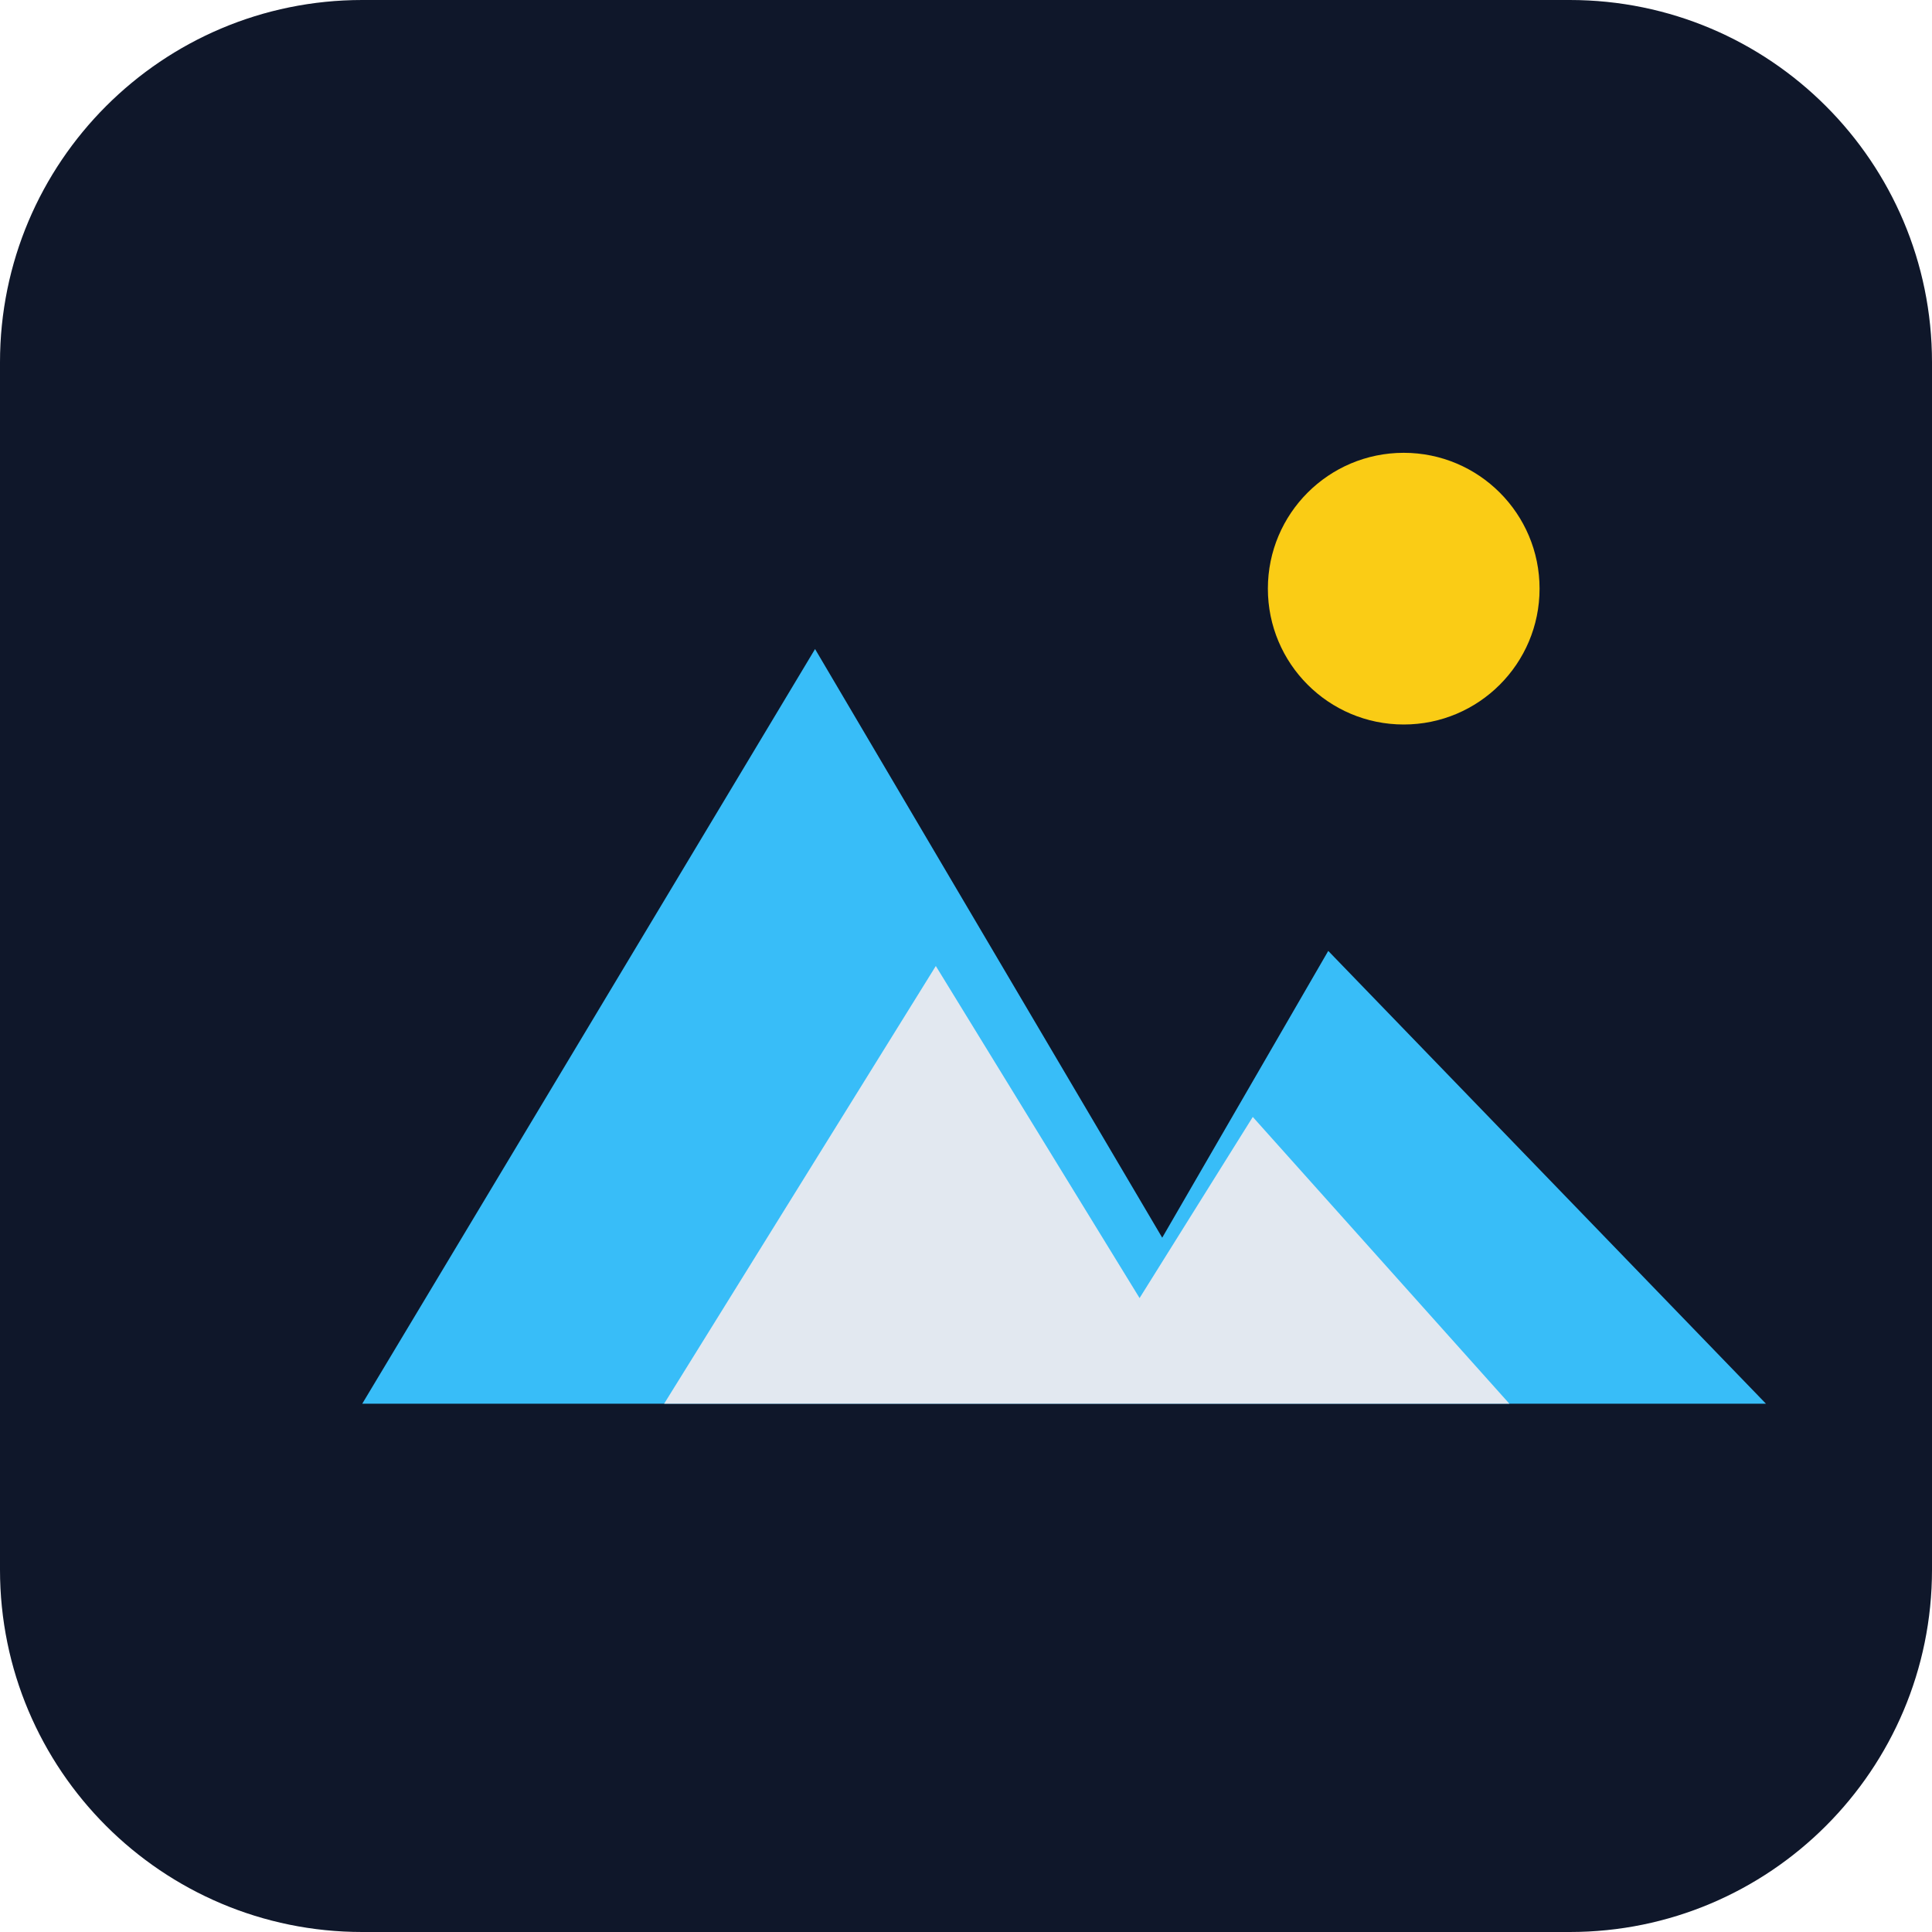
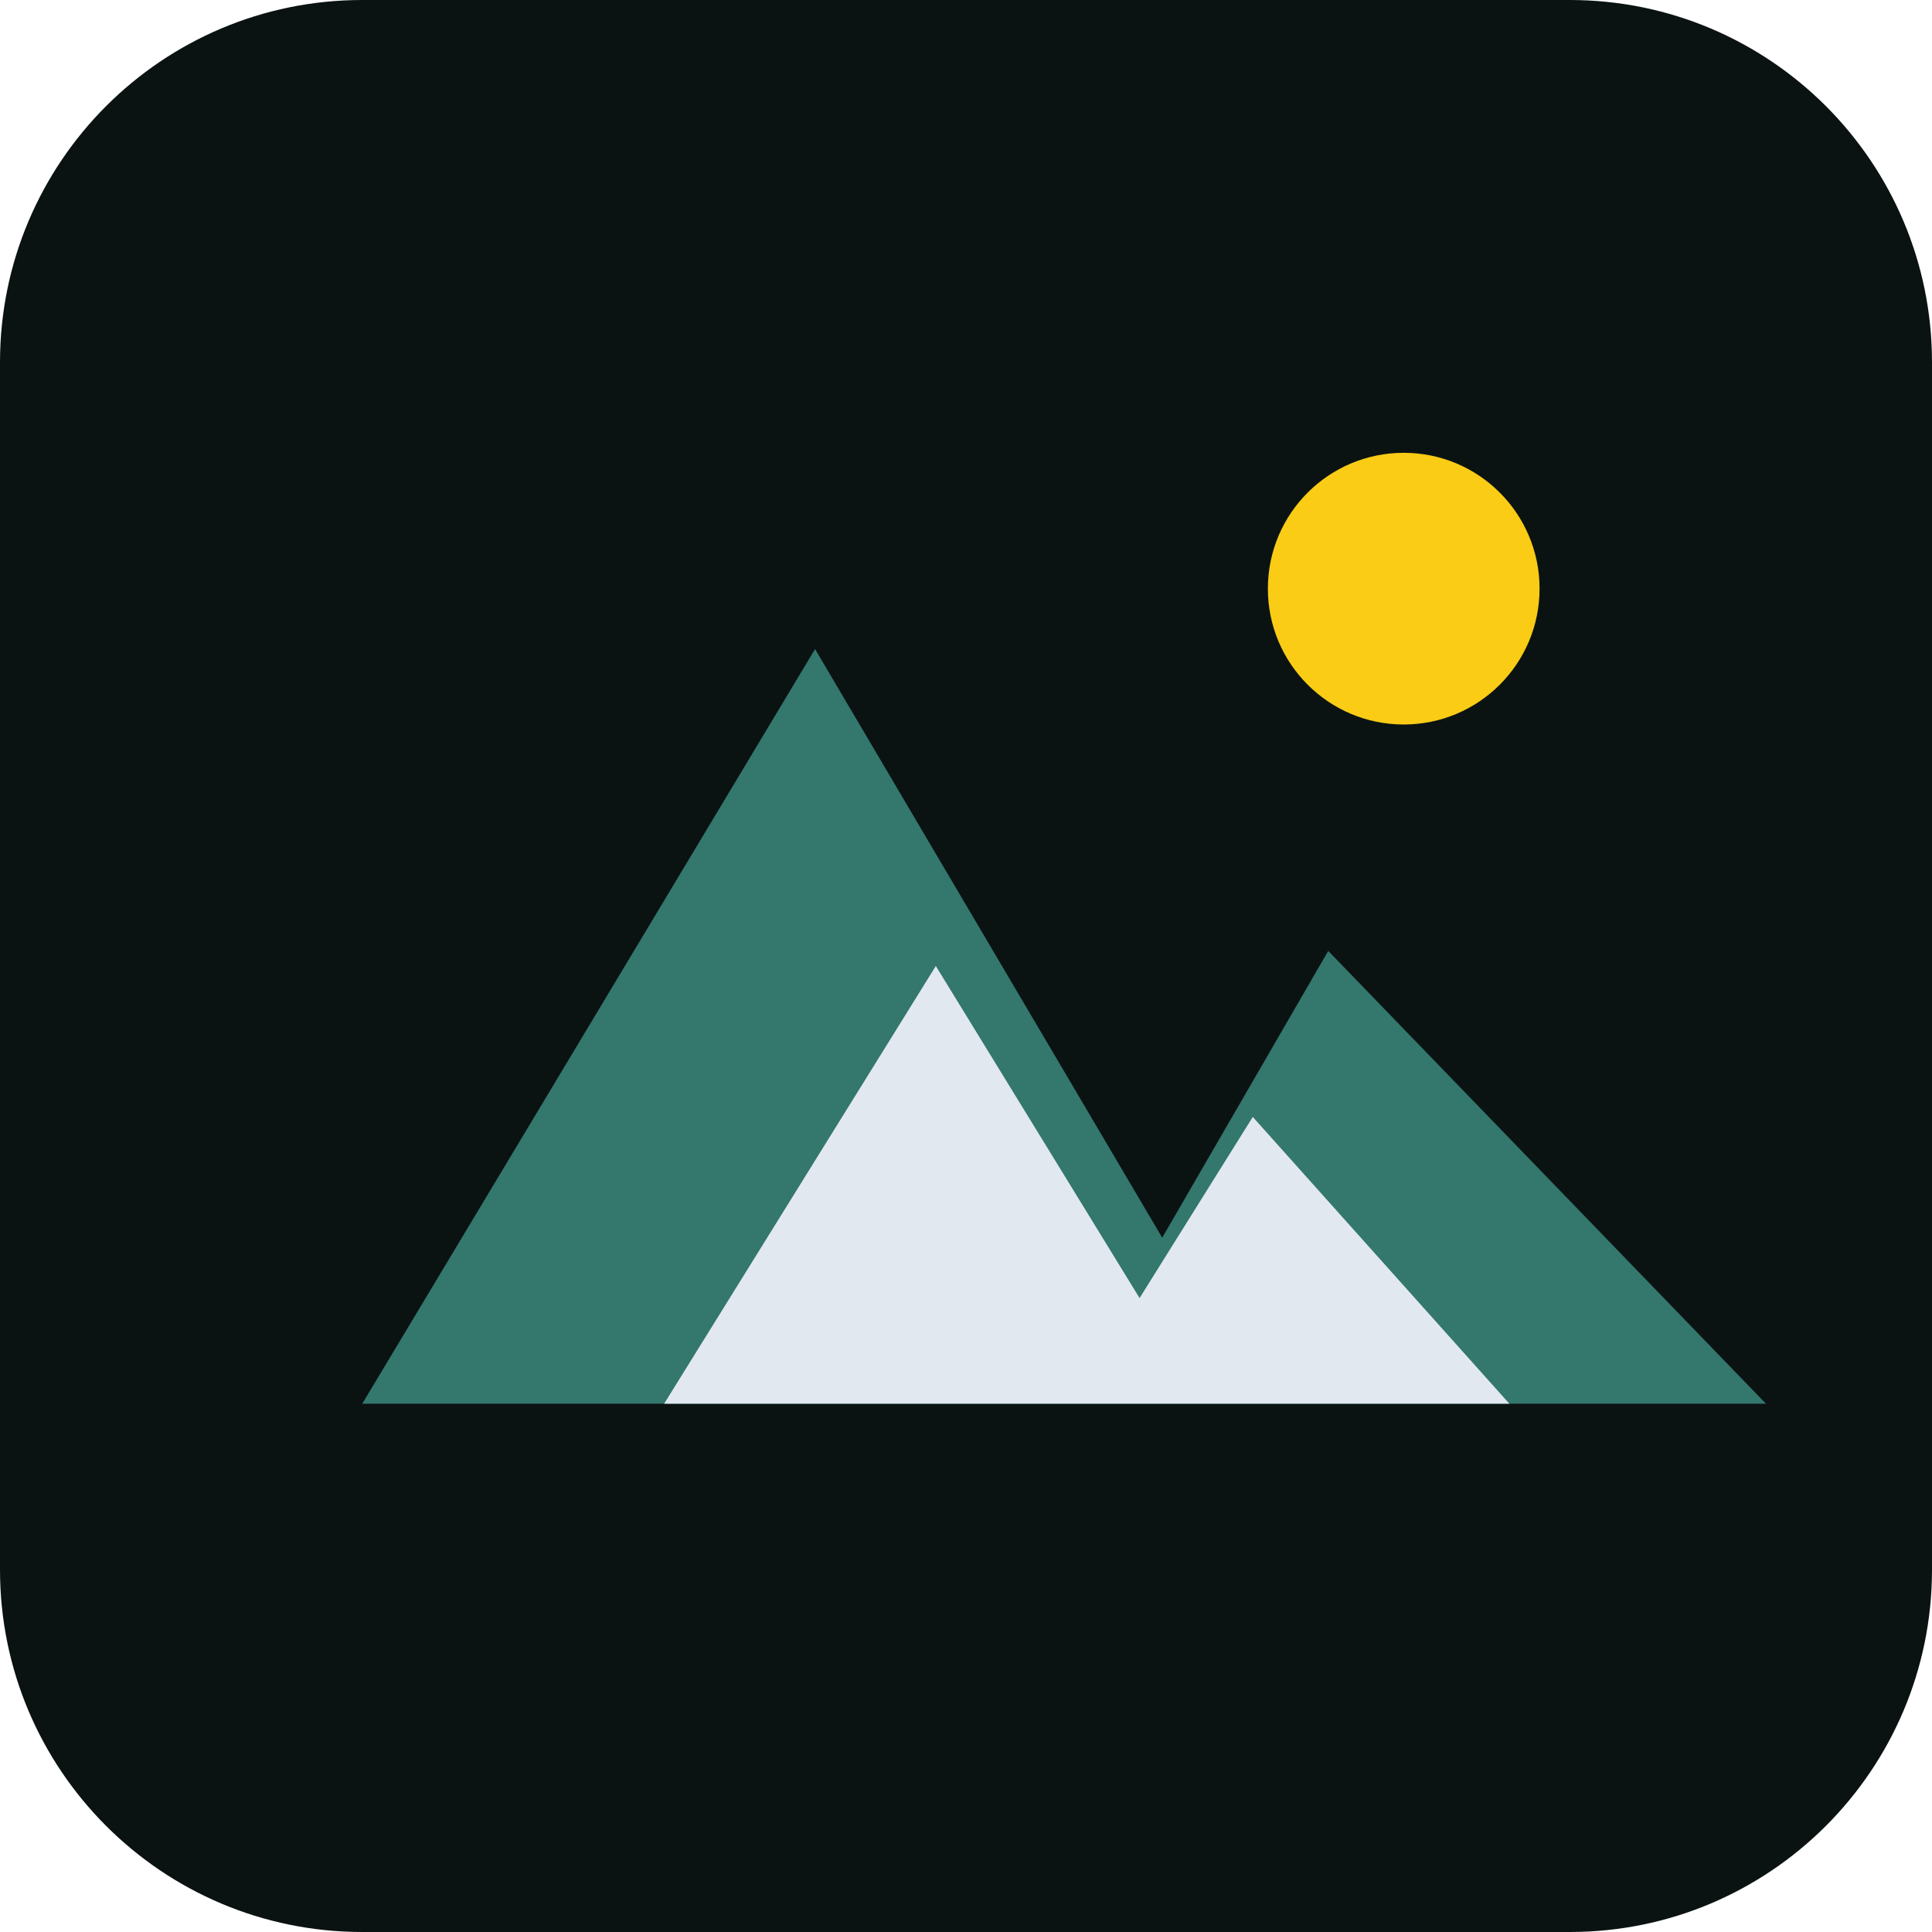
<svg xmlns="http://www.w3.org/2000/svg" viewBox="0 0 512 512" role="img" aria-label="Monohike icon">
-   <rect width="512" height="512" rx="96" fill="#0f172a" />
-   <path d="M96 372L216 172l92 156 44-76 116 120H96z" fill="#38bdf8" />
+   <rect width="512" height="512" rx="96" fill="#0b1312" />
+   <path d="M96 372L216 172l92 156 44-76 116 120H96z" fill="#33776d" />
  <path d="M176 372l72-116 54 88 30-48 68 76H176z" fill="#e2e8f0" />
  <circle cx="372" cy="156" r="36" fill="#facc15" />
</svg>
